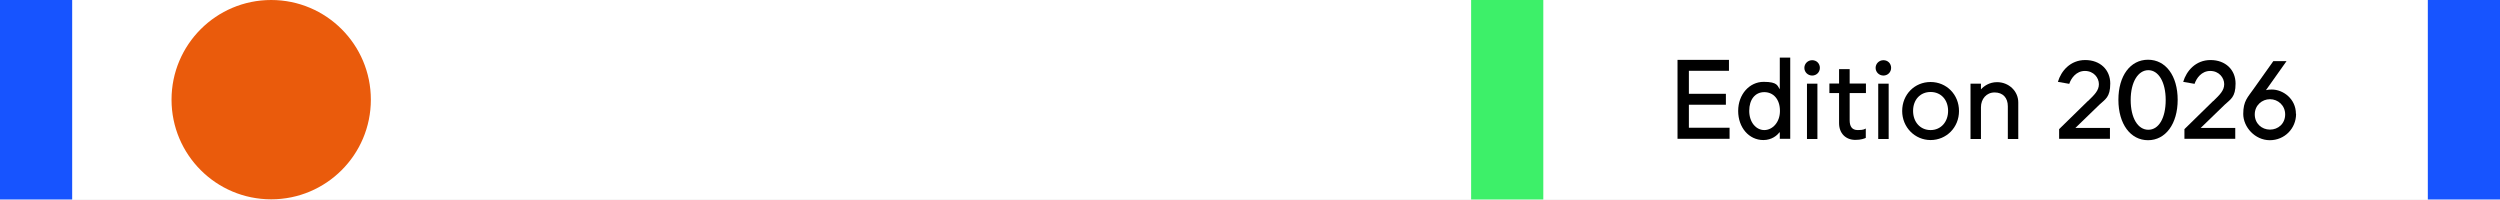
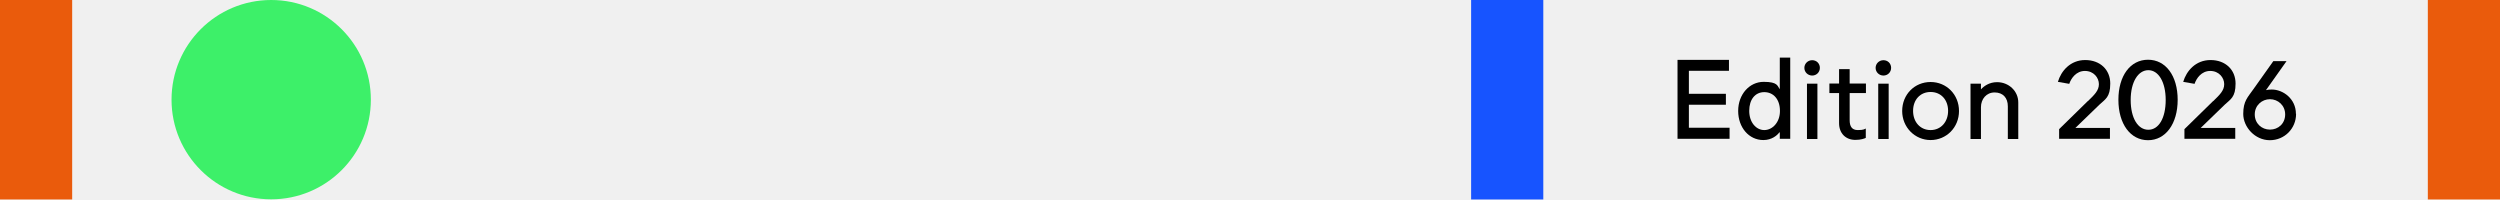
<svg xmlns="http://www.w3.org/2000/svg" id="Calque_2" version="1.1" viewBox="0 0 1628 129.9">
  <defs>
    <style>
      .st0 {
+         fill: #3df069;
+       }
+ 
+       .st1 {
+         fill: transparent;
+       }
+ 
+       .st2 {
        fill: #ea5b0c;
      }

-       .st1 {
-         fill: #fff;
-       }
- 
-       .st2 {
+       .st3 {
        fill: #1754ff;
-       }
- 
-       .st3 {
-         fill: #3df069;
      }
    </style>
  </defs>
  <rect class="st1" y="-.1" width="1628" height="130" />
  <g id="Calque_1-2">
    <g>
      <rect class="st2" y="-.1" width="47" height="130" />
      <rect class="st2" x="1581" y="-.1" width="47" height="130" />
      <rect class="st3" x="958" y="-.1" width="47" height="130" />
      <circle class="st0" cx="176.6" cy="64.9" r="64.9" />
    </g>
  </g>
  <g>
    <path d="M1125.9,39v7.1h-26.1v15h24.1v7.1h-24.1v15h26.5v7.2h-33.9v-51.4s33.5,0,33.5,0Z" />
    <path d="M1131.9,72.2c0-10.7,7.3-18.9,16.6-18.9s8.9,2.7,10.5,4.8v-20.6h6.8v52.9h-6.8v-4.2h-.3c-1.4,2-5,5-10.4,5-9.4,0-16.4-8.2-16.4-18.9h0ZM1159.1,72.2c0-7.6-4.3-12.2-10.2-12.2s-9.8,4.7-9.8,12.2,4.5,12.5,9.8,12.5,10.2-5,10.2-12.4h0Z" />
    <path d="M1175,44.2c0-2.7,2.2-5,5.1-5s5,2.2,5,5-2.2,5-5,5-5.1-2.2-5.1-5ZM1183.5,54.5v36h-6.8v-36h6.8Z" />
    <path d="M1197.6,80.3v-19.7h-6.3v-6.2h6.3v-9.4h6.9v9.4h10.6v6.2h-10.6v17.7c0,3.9,1.4,6.4,5.3,6.4s4.2-.6,5.2-1v6.1c-.9.4-3,1.3-6.8,1.3-6.3,0-10.6-4.3-10.6-10.9h0Z" />
    <path d="M1221.4,44.2c0-2.7,2.2-5,5.1-5s5,2.2,5,5-2.2,5-5,5-5.1-2.2-5.1-5ZM1229.9,54.5v36h-6.8v-36h6.8Z" />
    <path d="M1238.7,72.3c0-10.9,8.2-18.9,18.5-18.9s18.5,8.1,18.5,18.9-8.3,18.9-18.5,18.9-18.5-8.3-18.5-18.9ZM1268.6,72.2c0-7.3-4.7-12.3-11.4-12.3s-11.4,5-11.4,12.3,4.7,12.5,11.4,12.5,11.4-5.3,11.4-12.5Z" />
    <path d="M1290,54.5v3.7c1.8-2,5.3-4.7,10.5-4.7,7.6,0,13.8,5.8,13.8,13.2v23.8h-6.8v-21.3c0-5.5-3.2-9-8.6-9s-8.9,4.3-8.9,9.6v20.7h-6.8v-36h6.8Z" />
    <path d="M1359.7,65.8c4.2-4.1,7.1-6.8,7.1-11s-3.4-8.6-9.1-8.6-9,4.8-10.2,8.4l-7.4-1.3c2.1-7.1,8.1-14.2,17.8-14.2s16.3,6.3,16.3,15.3-3.3,10.2-7.1,13.8l-15.6,15.1h22.5v7.1h-33.1v-6.3l18.7-18.3h0Z" />
    <path d="M1379.5,65c0-15.7,7.8-26.1,19.3-26.1s19.3,10.4,19.3,26.1-7.9,26.3-19.3,26.3-19.3-10.5-19.3-26.3ZM1410.3,65.1c0-11.7-4.7-19.4-11.3-19.4s-11.5,7.6-11.5,19.4,4.7,19.4,11.5,19.4,11.3-7.6,11.3-19.4Z" />
    <path d="M1441.3,65.8c4.2-4.1,7.1-6.8,7.1-11s-3.4-8.6-9.1-8.6-9,4.8-10.2,8.4l-7.4-1.3c2.1-7.1,8.1-14.2,17.8-14.2s16.3,6.3,16.3,15.3-3.3,10.2-7.1,13.8l-15.6,15.1h22.5v7.1h-33.1v-6.3l18.7-18.3h0Z" />
    <path d="M1495.2,74.2c0,9.4-7.4,17.1-17.1,17.1s-17.3-8.6-17.3-17.1,3-10.9,6.6-16.1l13-18.3h8.6l-13.4,18.9c1.1-.3,2.4-.4,3.8-.4,7.3,0,15.7,6,15.7,15.8h.1ZM1488.1,74.5c0-5.9-4.7-9.9-9.9-9.9s-9.9,4-9.9,9.9,4.5,9.9,9.9,9.9,9.9-3.9,9.9-9.9Z" />
  </g>
</svg>
